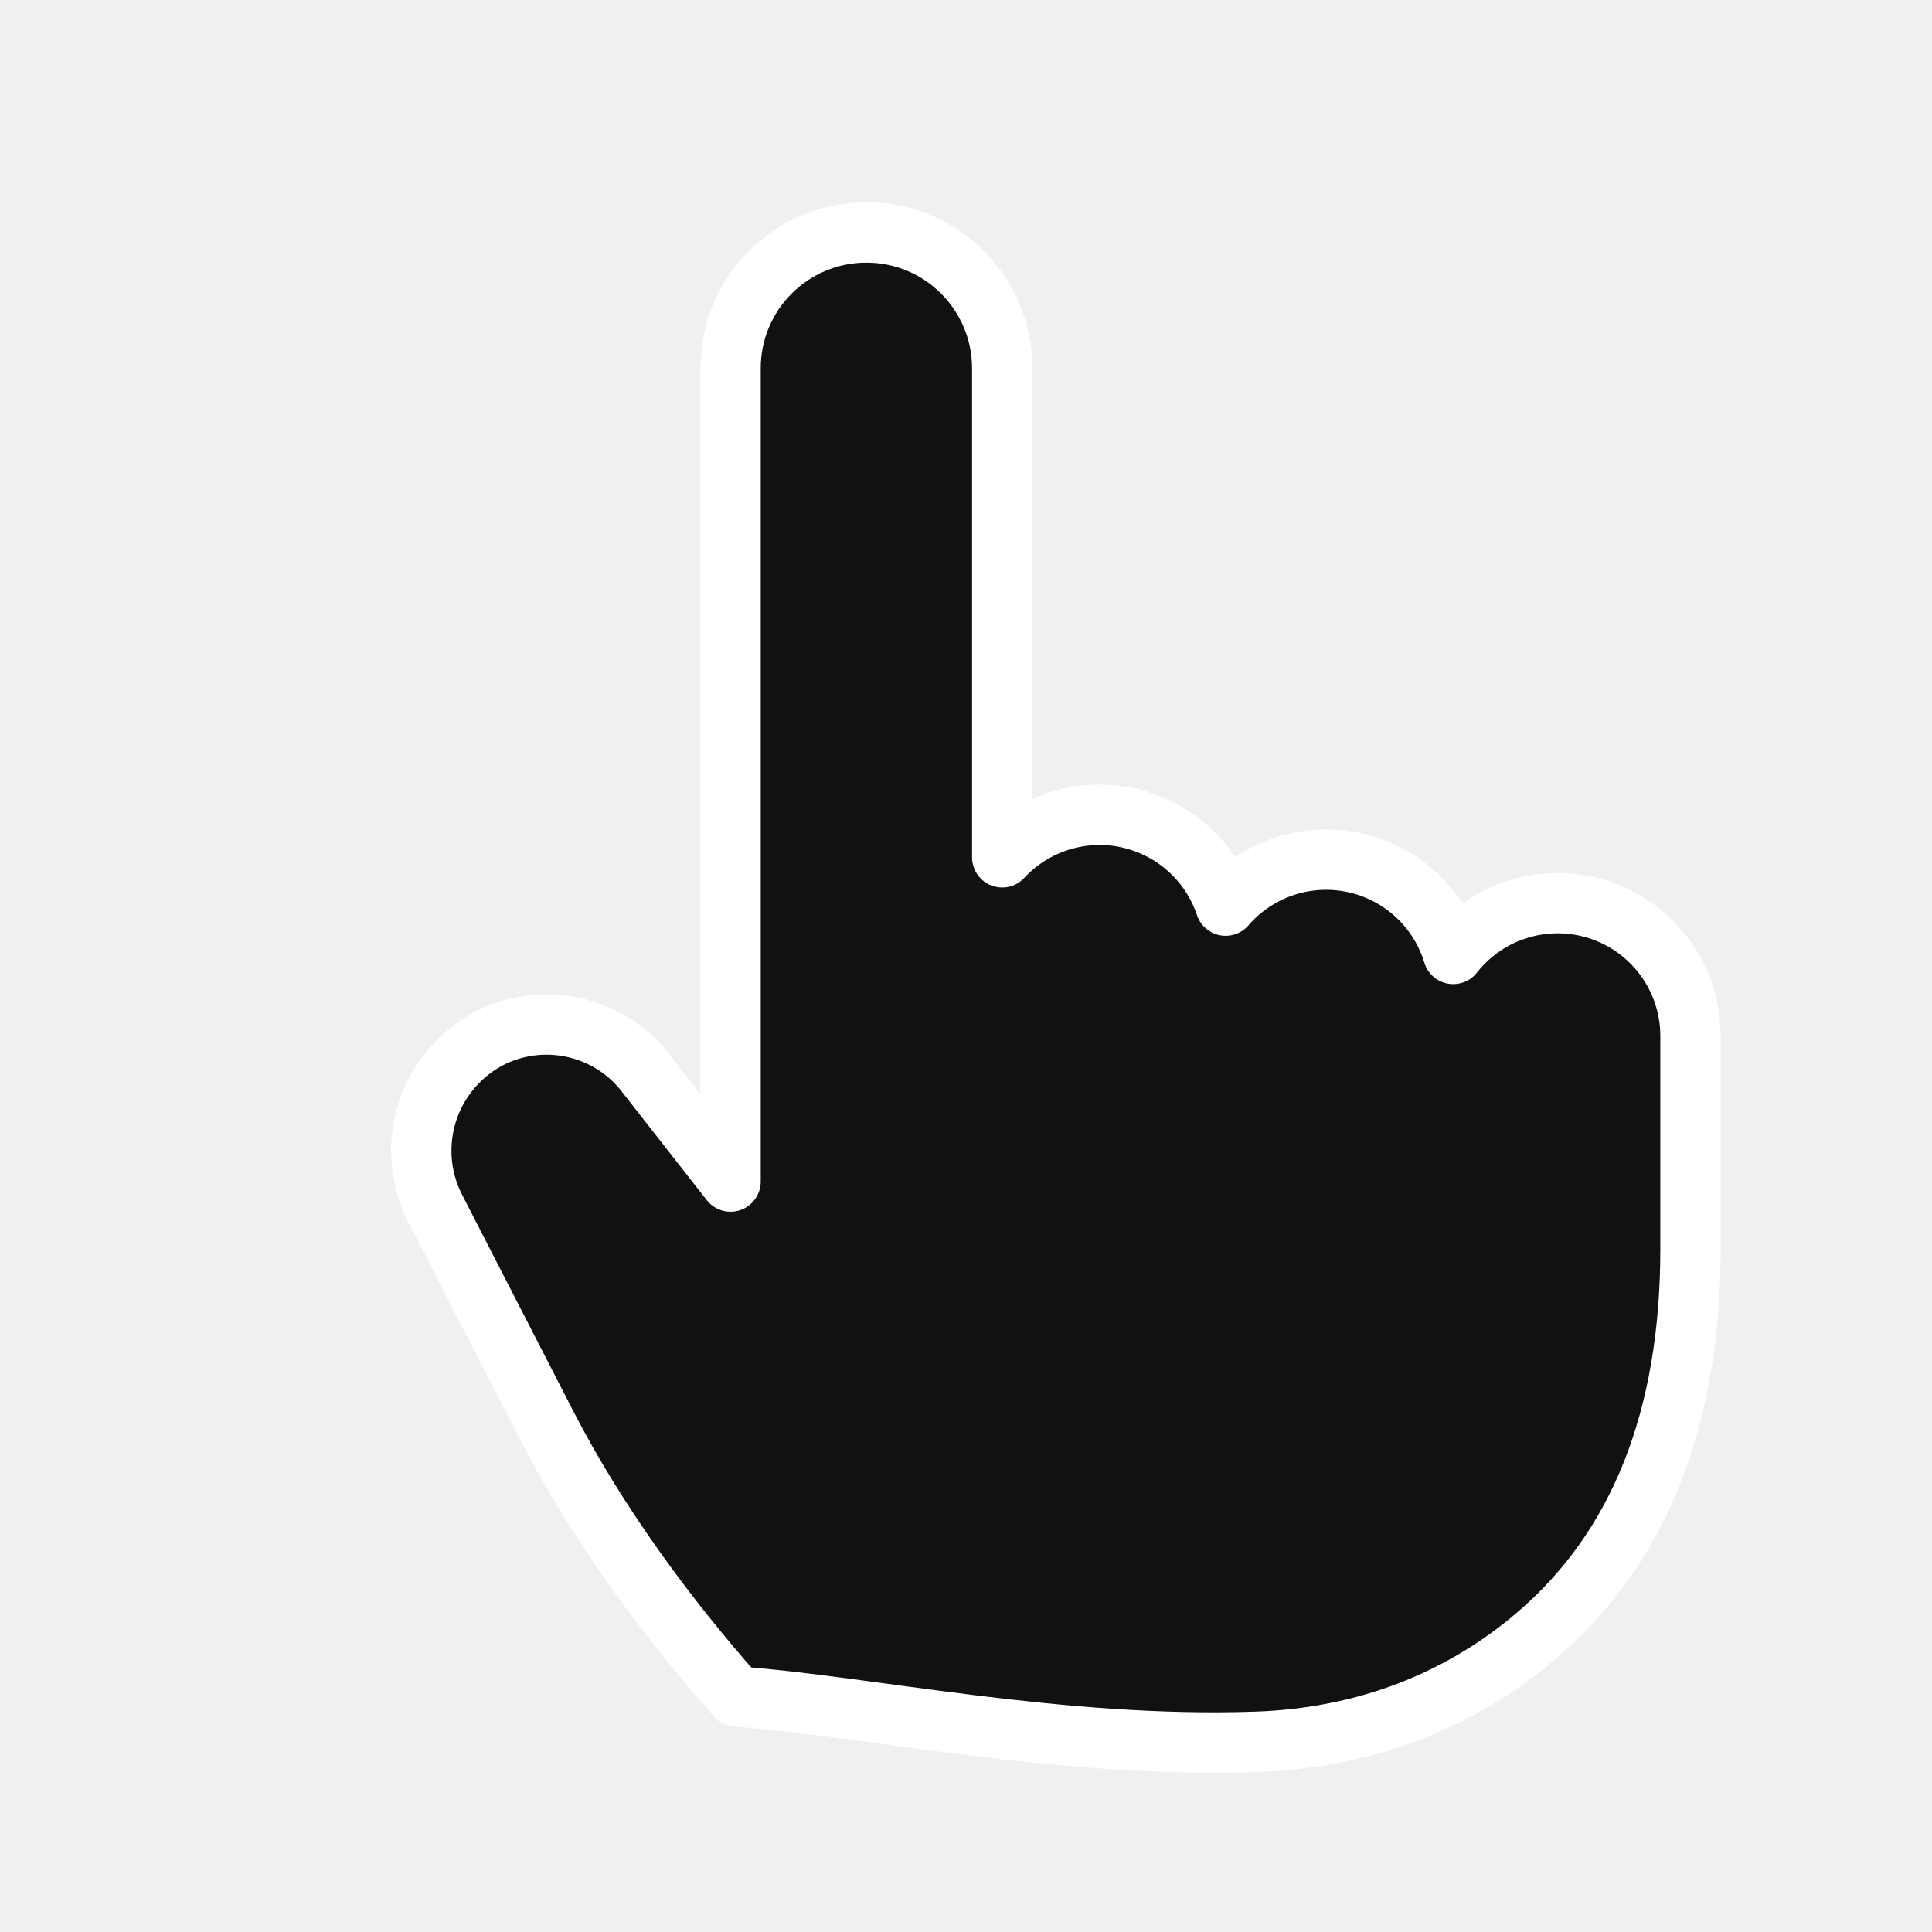
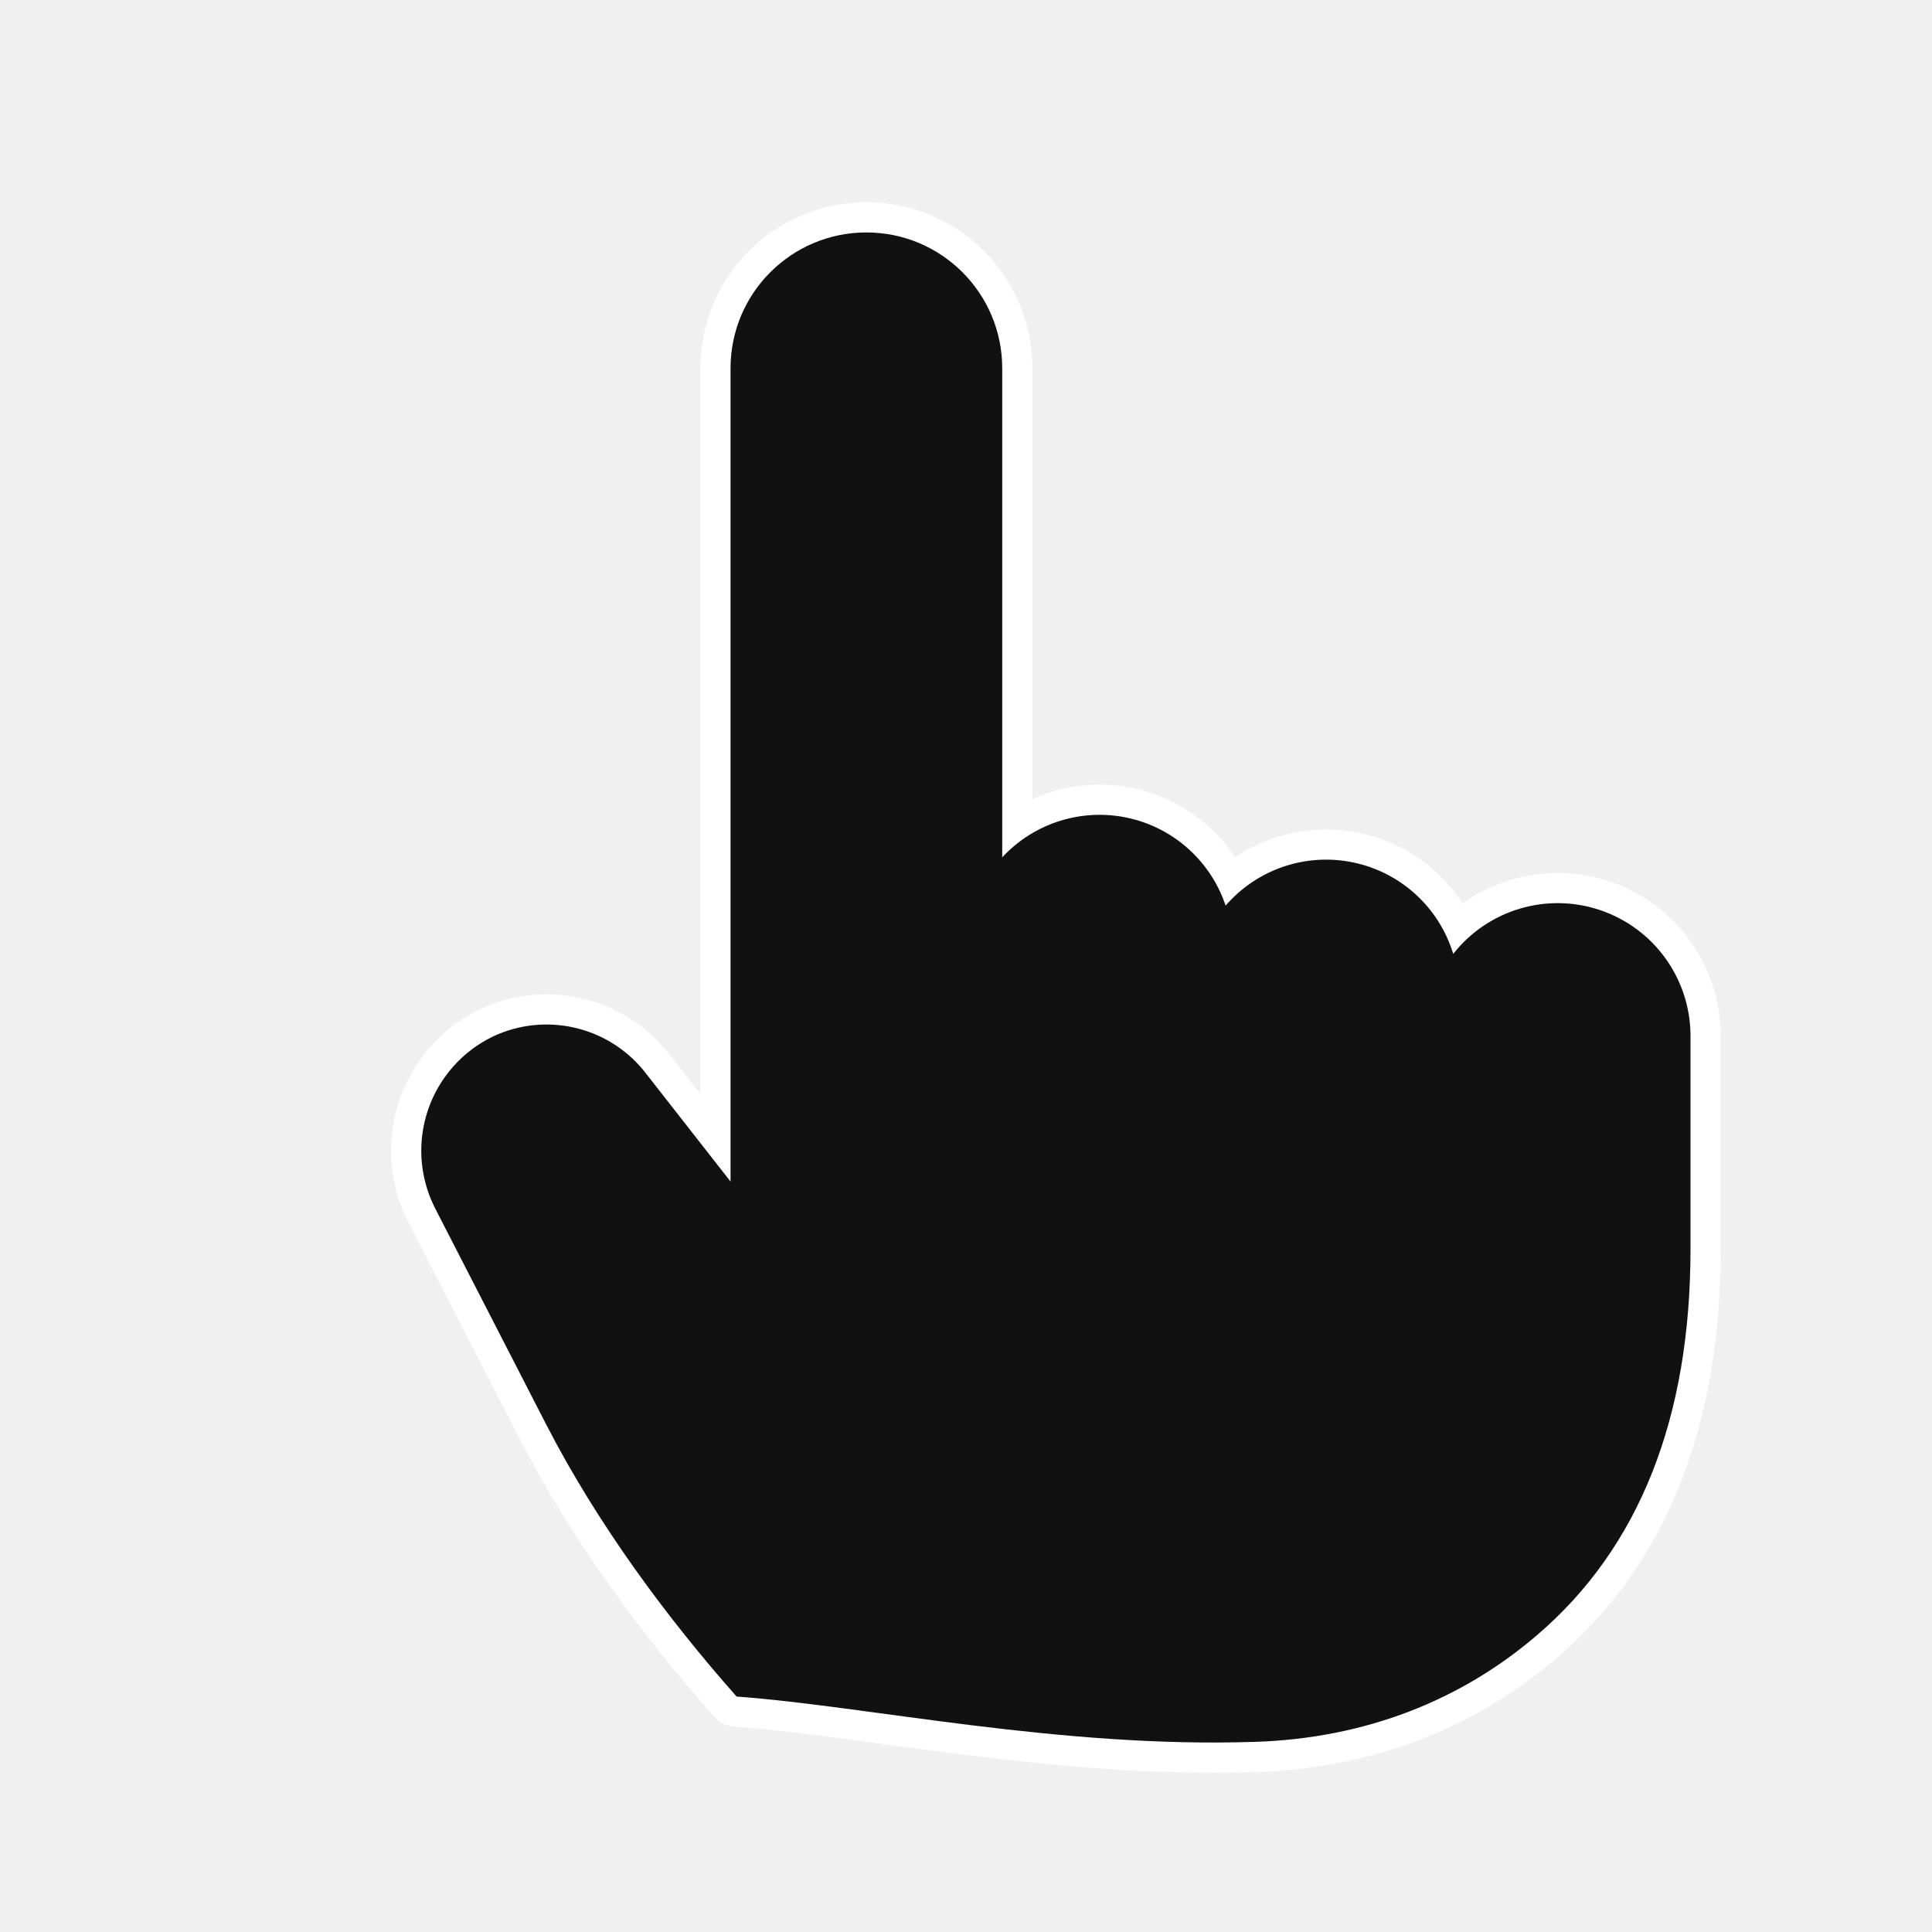
<svg xmlns="http://www.w3.org/2000/svg" width="24" height="24" viewBox="0 0 32 32">
-   <path d="M12.2 28.1c-1.15-1.3-2.3-2.85-3.15-4.5L7.2 20a2.1 2.1 0 0 1 .96-2.83 2.08 2.08 0 0 1 2.5.56l1.44 1.84V6.1a2.25 2.25 0 0 1 4.5 0v8.1a2.2 2.2 0 0 1 3.7.8 2.2 2.2 0 0 1 3.77.8A2.2 2.2 0 0 1 28 17.14v3.55c0 2.8-.85 4.95-2.55 6.4-1.25 1.07-2.83 1.7-4.65 1.76-3.25.11-6.42-.59-8.6-.75Z" fill="#111111" stroke="#ffffff" stroke-width="1" stroke-linecap="round" stroke-linejoin="round" />
+   <path d="M12.2 28.1c-1.15-1.3-2.3-2.85-3.15-4.5L7.2 20a2.1 2.1 0 0 1 .96-2.83 2.08 2.08 0 0 1 2.5.56l1.44 1.84V6.1a2.25 2.25 0 0 1 4.5 0v8.1a2.2 2.2 0 0 1 3.7.8 2.2 2.2 0 0 1 3.77.8A2.2 2.2 0 0 1 28 17.14v3.55c0 2.8-.85 4.95-2.55 6.4-1.25 1.07-2.83 1.7-4.65 1.76-3.25.11-6.42-.59-8.6-.75Z" fill="#111111" stroke="#ffffff" stroke-width="1" stroke-linecap="round" stroke-linejoin="round" paint-order="stroke fill" />
</svg>
